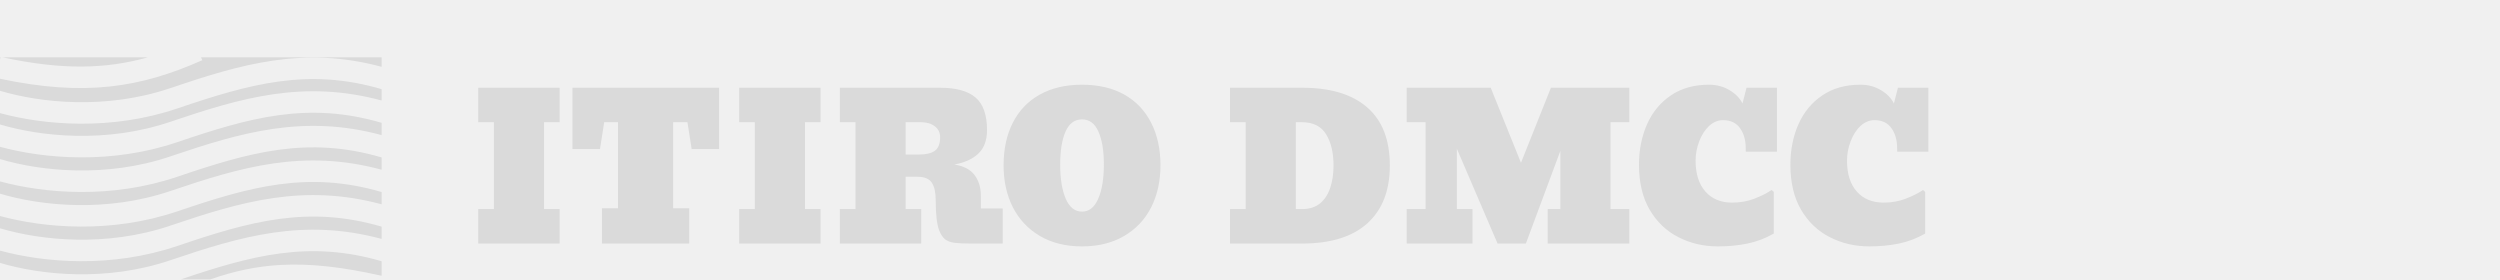
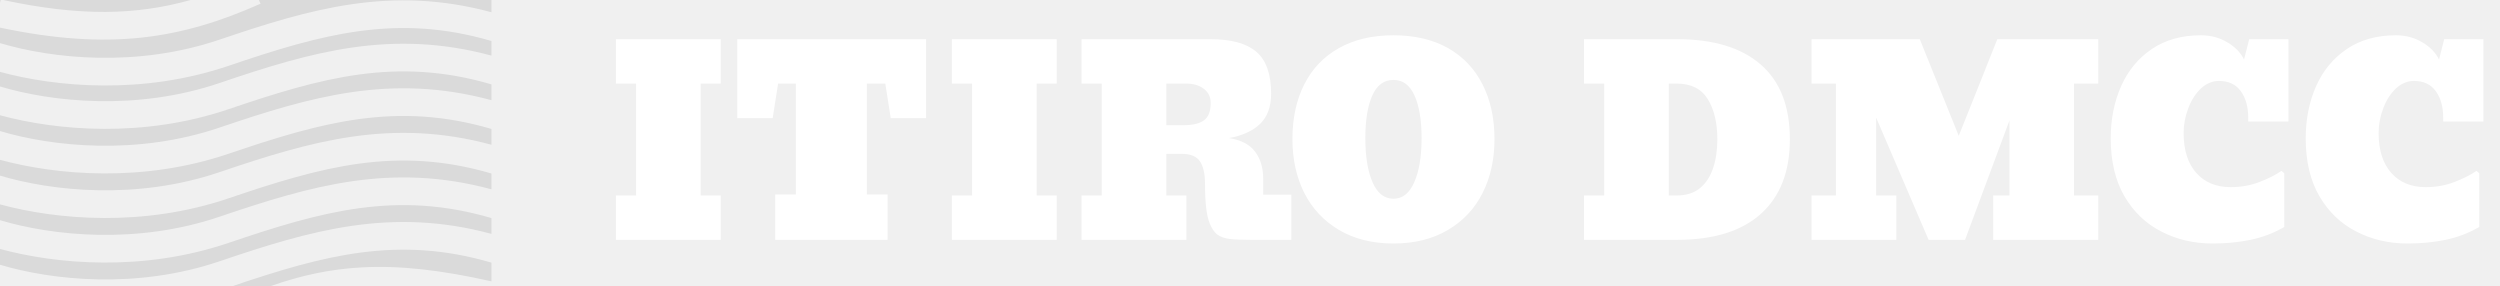
- <svg xmlns="http://www.w3.org/2000/svg" width="349" height="39" viewBox="0 0 349 39" fill="none">
-   <path d="M78.125 29.188V34H66.764V29.188H68.951V17.061H66.764V12.248H78.125V17.061H75.951V29.188H78.125ZM96.213 29.078V34H84.031V29.078H86.273V17.061H84.346L83.758 20.807H79.916V12.248H100.383V20.807H96.555L95.967 17.061H93.971V29.078H96.213ZM114.547 29.188V34H103.186V29.188H105.373V17.061H103.186V12.248H114.547V17.061H112.373V29.188H114.547ZM128.602 34H117.24V29.188H119.428V17.061H117.24V12.248H131.213C133.473 12.248 135.132 12.704 136.189 13.615C137.256 14.527 137.789 16.04 137.789 18.154C137.789 19.567 137.393 20.656 136.6 21.422C135.807 22.188 134.681 22.703 133.223 22.967C134.535 23.176 135.479 23.669 136.053 24.443C136.636 25.218 136.928 26.184 136.928 27.342V29.105H139.977V34H135.574C134.635 34 133.879 33.968 133.305 33.904C132.73 33.831 132.275 33.667 131.938 33.412C131.609 33.148 131.336 32.738 131.117 32.182C130.789 31.343 130.625 29.944 130.625 27.984C130.625 26.863 130.443 26.034 130.078 25.496C129.714 24.949 129.048 24.676 128.082 24.676H126.428V29.188H128.602V34ZM126.428 17.061V21.572H128.301C129.294 21.572 130.033 21.395 130.516 21.039C130.999 20.684 131.24 20.059 131.24 19.166C131.24 18.51 130.99 17.995 130.488 17.621C129.996 17.247 129.358 17.061 128.574 17.061H126.428ZM151.051 34.397C148.781 34.397 146.817 33.909 145.158 32.934C143.508 31.958 142.251 30.619 141.385 28.914C140.528 27.21 140.1 25.264 140.1 23.076C140.1 20.807 140.528 18.829 141.385 17.143C142.242 15.447 143.49 14.139 145.131 13.219C146.781 12.289 148.754 11.824 151.051 11.824C153.339 11.824 155.307 12.284 156.957 13.205C158.598 14.135 159.846 15.447 160.703 17.143C161.569 18.838 162.002 20.816 162.002 23.076C162.002 25.264 161.574 27.21 160.717 28.914C159.86 30.619 158.602 31.958 156.943 32.934C155.294 33.909 153.329 34.397 151.051 34.397ZM151.051 29.543C152.035 29.543 152.787 28.946 153.307 27.752C153.835 26.558 154.1 24.963 154.1 22.967C154.1 21.025 153.844 19.49 153.334 18.359C152.833 17.229 152.072 16.664 151.051 16.664C150.021 16.664 149.255 17.229 148.754 18.359C148.253 19.49 148.002 21.025 148.002 22.967C148.002 24.963 148.262 26.558 148.781 27.752C149.301 28.946 150.057 29.543 151.051 29.543ZM181.758 34H171.709V29.188H173.896V17.061H171.709V12.248H181.785C185.741 12.248 188.767 13.164 190.863 14.996C192.969 16.819 194.021 19.521 194.021 23.104C194.021 26.594 192.978 29.283 190.891 31.17C188.803 33.057 185.759 34 181.758 34ZM180.896 17.061V29.188H181.758C182.779 29.188 183.613 28.928 184.26 28.408C184.907 27.88 185.385 27.155 185.695 26.234C186.005 25.314 186.16 24.27 186.16 23.104C186.16 21.317 185.814 19.863 185.121 18.742C184.428 17.621 183.307 17.061 181.758 17.061H180.896ZM205.561 29.188V34H196.373V29.188H199.012V17.061H196.373V12.248H208.104L212.328 22.721L216.512 12.248H227.449V17.061H224.824V29.188H227.449V34H216.061V29.188H217.824V21.066L213.012 34H209.061L203.373 20.752V29.188H205.561ZM239.836 34.397C237.812 34.397 235.971 33.968 234.312 33.111C232.635 32.264 231.296 30.988 230.293 29.283C229.299 27.579 228.803 25.482 228.803 22.994C228.803 20.916 229.181 19.025 229.938 17.32C230.694 15.634 231.801 14.299 233.26 13.315C234.727 12.321 236.5 11.824 238.578 11.824C239.635 11.824 240.583 12.075 241.422 12.576C242.27 13.068 242.88 13.693 243.254 14.449L243.814 12.248H248.066V21.176H243.705V20.725C243.705 19.567 243.436 18.619 242.898 17.881C242.37 17.143 241.581 16.773 240.533 16.773C239.831 16.773 239.184 17.042 238.592 17.58C238.008 18.127 237.548 18.842 237.211 19.727C236.874 20.602 236.705 21.504 236.705 22.434C236.705 24.266 237.161 25.701 238.072 26.74C238.984 27.77 240.232 28.285 241.818 28.285C242.939 28.285 243.979 28.098 244.936 27.725C245.902 27.351 246.695 26.95 247.314 26.521L247.615 26.781V32.605C246.458 33.271 245.236 33.736 243.951 34C242.666 34.264 241.294 34.397 239.836 34.397ZM260.973 34.397C258.949 34.397 257.108 33.968 255.449 33.111C253.772 32.264 252.432 30.988 251.43 29.283C250.436 27.579 249.939 25.482 249.939 22.994C249.939 20.916 250.318 19.025 251.074 17.32C251.831 15.634 252.938 14.299 254.396 13.315C255.864 12.321 257.637 11.824 259.715 11.824C260.772 11.824 261.72 12.075 262.559 12.576C263.406 13.068 264.017 13.693 264.391 14.449L264.951 12.248H269.203V21.176H264.842V20.725C264.842 19.567 264.573 18.619 264.035 17.881C263.507 17.143 262.718 16.773 261.67 16.773C260.968 16.773 260.321 17.042 259.729 17.58C259.145 18.127 258.685 18.842 258.348 19.727C258.01 20.602 257.842 21.504 257.842 22.434C257.842 24.266 258.298 25.701 259.209 26.74C260.12 27.77 261.369 28.285 262.955 28.285C264.076 28.285 265.115 28.098 266.072 27.725C267.038 27.351 267.831 26.95 268.451 26.521L268.752 26.781V32.605C267.594 33.271 266.373 33.736 265.088 34C263.803 34.264 262.431 34.397 260.973 34.397Z" fill="#DADADA" />
-   <path fill-rule="evenodd" clip-rule="evenodd" d="M28.244 8.402C19.541 12.268 11.807 13.485 0 10.994V12.674C5.654 14.361 14.823 15.344 23.797 12.298C33.689 8.94 42.41 6.393 53.273 9.328V8H28.066L28.244 8.402ZM0.072 8L0 8.33V8H0.072ZM0.344 8H20.661C14.774 9.651 8.699 9.795 0.344 8ZM24.761 15.139C34.857 11.712 42.981 9.425 53.273 12.444V14.029C42.41 11.094 33.689 13.641 23.797 16.999C14.823 20.045 5.654 19.061 0 17.375V15.792C6.166 17.463 15.526 18.274 24.761 15.139ZM0 20.493V22.206C5.654 23.893 14.823 24.876 23.797 21.83C33.689 18.472 42.41 15.925 53.273 18.86V17.145C42.981 14.126 34.857 16.413 24.761 19.84C15.526 22.975 6.166 22.164 0 20.493ZM0 27.037V25.324C6.166 26.995 15.526 27.806 24.761 24.671C34.857 21.244 42.981 18.957 53.273 21.977V23.691C42.41 20.756 33.689 23.303 23.797 26.662C14.823 29.708 5.654 28.724 0 27.037ZM0 30.155V31.868C5.654 33.555 14.823 34.539 23.797 31.493C33.689 28.135 42.41 25.588 53.273 28.522V26.808C42.981 23.788 34.857 26.075 24.761 29.502C15.526 32.637 6.166 31.826 0 30.155ZM0 36.699V34.987C6.166 36.657 15.526 37.468 24.761 34.334C34.857 30.907 42.981 28.619 53.273 31.639V33.353C42.41 30.419 33.689 32.966 23.797 36.324C14.823 39.37 5.654 38.386 0 36.699ZM53.273 38.498C47.824 37.274 43.359 36.758 39.199 36.985C35.796 37.171 32.646 37.851 29.371 39H25.247C35.119 35.665 43.147 33.499 53.273 36.47V38.498Z" fill="#DADADA" />
+ <svg xmlns="http://www.w3.org/2000/svg" width="271" height="31" viewBox="0 0 271 31" fill="none">
+   <path d="M78.125 21.188V26H66.764V21.188H68.951V9.061H66.764V4.248H78.125V9.061H75.951V21.188H78.125ZM96.213 21.078V26H84.031V21.078H86.273V9.061H84.346L83.758 12.807H79.916V4.248H100.383V12.807H96.555L95.967 9.061H93.971V21.078H96.213ZM114.547 21.188V26H103.186V21.188H105.373V9.061H103.186V4.248H114.547V9.061H112.373V21.188H114.547ZM128.602 26H117.24V21.188H119.428V9.061H117.24V4.248H131.213C133.473 4.248 135.132 4.704 136.189 5.615C137.256 6.527 137.789 8.04 137.789 10.154C137.789 11.567 137.393 12.656 136.6 13.422C135.807 14.188 134.681 14.703 133.223 14.967C134.535 15.176 135.479 15.669 136.053 16.443C136.636 17.218 136.928 18.184 136.928 19.342V21.105H139.977V26H135.574C134.635 26 133.879 25.968 133.305 25.904C132.73 25.831 132.275 25.667 131.938 25.412C131.609 25.148 131.336 24.738 131.117 24.182C130.789 23.343 130.625 21.944 130.625 19.984C130.625 18.863 130.443 18.034 130.078 17.496C129.714 16.949 129.048 16.676 128.082 16.676H126.428V21.188H128.602V26ZM126.428 9.061V13.572H128.301C129.294 13.572 130.033 13.395 130.516 13.039C130.999 12.684 131.24 12.059 131.24 11.166C131.24 10.51 130.99 9.995 130.488 9.621C129.996 9.247 129.358 9.061 128.574 9.061H126.428ZM151.051 26.396C148.781 26.396 146.817 25.909 145.158 24.934C143.508 23.958 142.251 22.619 141.385 20.914C140.528 19.21 140.1 17.264 140.1 15.076C140.1 12.807 140.528 10.829 141.385 9.143C142.242 7.447 143.49 6.139 145.131 5.219C146.781 4.289 148.754 3.824 151.051 3.824C153.339 3.824 155.307 4.285 156.957 5.205C158.598 6.135 159.846 7.447 160.703 9.143C161.569 10.838 162.002 12.816 162.002 15.076C162.002 17.264 161.574 19.21 160.717 20.914C159.86 22.619 158.602 23.958 156.943 24.934C155.294 25.909 153.329 26.396 151.051 26.396ZM151.051 21.543C152.035 21.543 152.787 20.946 153.307 19.752C153.835 18.558 154.1 16.963 154.1 14.967C154.1 13.025 153.844 11.49 153.334 10.359C152.833 9.229 152.072 8.664 151.051 8.664C150.021 8.664 149.255 9.229 148.754 10.359C148.253 11.49 148.002 13.025 148.002 14.967C148.002 16.963 148.262 18.558 148.781 19.752C149.301 20.946 150.057 21.543 151.051 21.543ZM181.758 26H171.709V21.188H173.896V9.061H171.709V4.248H181.785C185.741 4.248 188.767 5.164 190.863 6.996C192.969 8.819 194.021 11.521 194.021 15.104C194.021 18.594 192.978 21.283 190.891 23.17C188.803 25.057 185.759 26 181.758 26ZM180.896 9.061V21.188H181.758C182.779 21.188 183.613 20.928 184.26 20.408C184.907 19.88 185.385 19.155 185.695 18.234C186.005 17.314 186.16 16.27 186.16 15.104C186.16 13.317 185.814 11.863 185.121 10.742C184.428 9.621 183.307 9.061 181.758 9.061H180.896ZM205.561 21.188V26H196.373V21.188H199.012V9.061H196.373V4.248H208.104L212.328 14.721L216.512 4.248H227.449V9.061H224.824V21.188H227.449V26H216.061V21.188H217.824V13.066L213.012 26H209.061L203.373 12.752V21.188H205.561ZM239.836 26.396C237.812 26.396 235.971 25.968 234.312 25.111C232.635 24.264 231.296 22.988 230.293 21.283C229.299 19.579 228.803 17.482 228.803 14.994C228.803 12.916 229.181 11.025 229.938 9.32C230.694 7.634 231.801 6.299 233.26 5.314C234.727 4.321 236.5 3.824 238.578 3.824C239.635 3.824 240.583 4.075 241.422 4.576C242.27 5.068 242.88 5.693 243.254 6.449L243.814 4.248H248.066V13.176H243.705V12.725C243.705 11.567 243.436 10.619 242.898 9.881C242.37 9.143 241.581 8.773 240.533 8.773C239.831 8.773 239.184 9.042 238.592 9.58C238.008 10.127 237.548 10.842 237.211 11.727C236.874 12.602 236.705 13.504 236.705 14.434C236.705 16.266 237.161 17.701 238.072 18.74C238.984 19.77 240.232 20.285 241.818 20.285C242.939 20.285 243.979 20.098 244.936 19.725C245.902 19.351 246.695 18.95 247.314 18.521L247.615 18.781V24.605C246.458 25.271 245.236 25.736 243.951 26C242.666 26.264 241.294 26.396 239.836 26.396ZM260.973 26.396C258.949 26.396 257.108 25.968 255.449 25.111C253.772 24.264 252.432 22.988 251.43 21.283C250.436 19.579 249.939 17.482 249.939 14.994C249.939 12.916 250.318 11.025 251.074 9.32C251.831 7.634 252.938 6.299 254.396 5.314C255.864 4.321 257.637 3.824 259.715 3.824C260.772 3.824 261.72 4.075 262.559 4.576C263.406 5.068 264.017 5.693 264.391 6.449L264.951 4.248H269.203V13.176H264.842V12.725C264.842 11.567 264.573 10.619 264.035 9.881C263.507 9.143 262.718 8.773 261.67 8.773C260.968 8.773 260.321 9.042 259.729 9.58C259.145 10.127 258.685 10.842 258.348 11.727C258.01 12.602 257.842 13.504 257.842 14.434C257.842 16.266 258.298 17.701 259.209 18.74C260.12 19.77 261.369 20.285 262.955 20.285C264.076 20.285 265.115 20.098 266.072 19.725C267.038 19.351 267.831 18.95 268.451 18.521L268.752 18.781V24.605C267.594 25.271 266.373 25.736 265.088 26C263.803 26.264 262.431 26.396 260.973 26.396Z" fill="white" />
+   <path fill-rule="evenodd" clip-rule="evenodd" d="M28.244 0.402C19.541 4.268 11.807 5.485 0 2.994V4.674C5.654 6.361 14.823 7.344 23.797 4.298C33.689 0.94 42.41 -1.607 53.273 1.328V0H28.066L28.244 0.402ZM0.072 0L0 0.33V0H0.072ZM0.344 0H20.661C14.774 1.651 8.699 1.795 0.344 0ZM24.761 7.139C34.857 3.712 42.981 1.425 53.273 4.444V6.029C42.41 3.094 33.689 5.641 23.797 8.999C14.823 12.045 5.654 11.062 0 9.375V7.792C6.166 9.463 15.526 10.274 24.761 7.139ZM0 12.493V14.206C5.654 15.893 14.823 16.876 23.797 13.83C33.689 10.472 42.41 7.925 53.273 10.86V9.145C42.981 6.126 34.857 8.413 24.761 11.84C15.526 14.975 6.166 14.164 0 12.493ZM0 19.037V17.324C6.166 18.995 15.526 19.806 24.761 16.671C34.857 13.244 42.981 10.957 53.273 13.977V15.691C42.41 12.757 33.689 15.303 23.797 18.662C14.823 21.708 5.654 20.724 0 19.037ZM0 22.155V23.868C5.654 25.555 14.823 26.539 23.797 23.493C33.689 20.135 42.41 17.588 53.273 20.522V18.808C42.981 15.788 34.857 18.075 24.761 21.502C15.526 24.637 6.166 23.826 0 22.155ZM0 28.699V26.987C6.166 28.657 15.526 29.468 24.761 26.334C34.857 22.907 42.981 20.619 53.273 23.639V25.353C42.41 22.419 33.689 24.966 23.797 28.324C14.823 31.37 5.654 30.386 0 28.699ZM53.273 30.498C47.824 29.274 43.359 28.758 39.199 28.985C35.796 29.171 32.646 29.851 29.371 31H25.247C35.119 27.665 43.147 25.499 53.273 28.47V30.498Z" fill="#DADADA" />
</svg>
